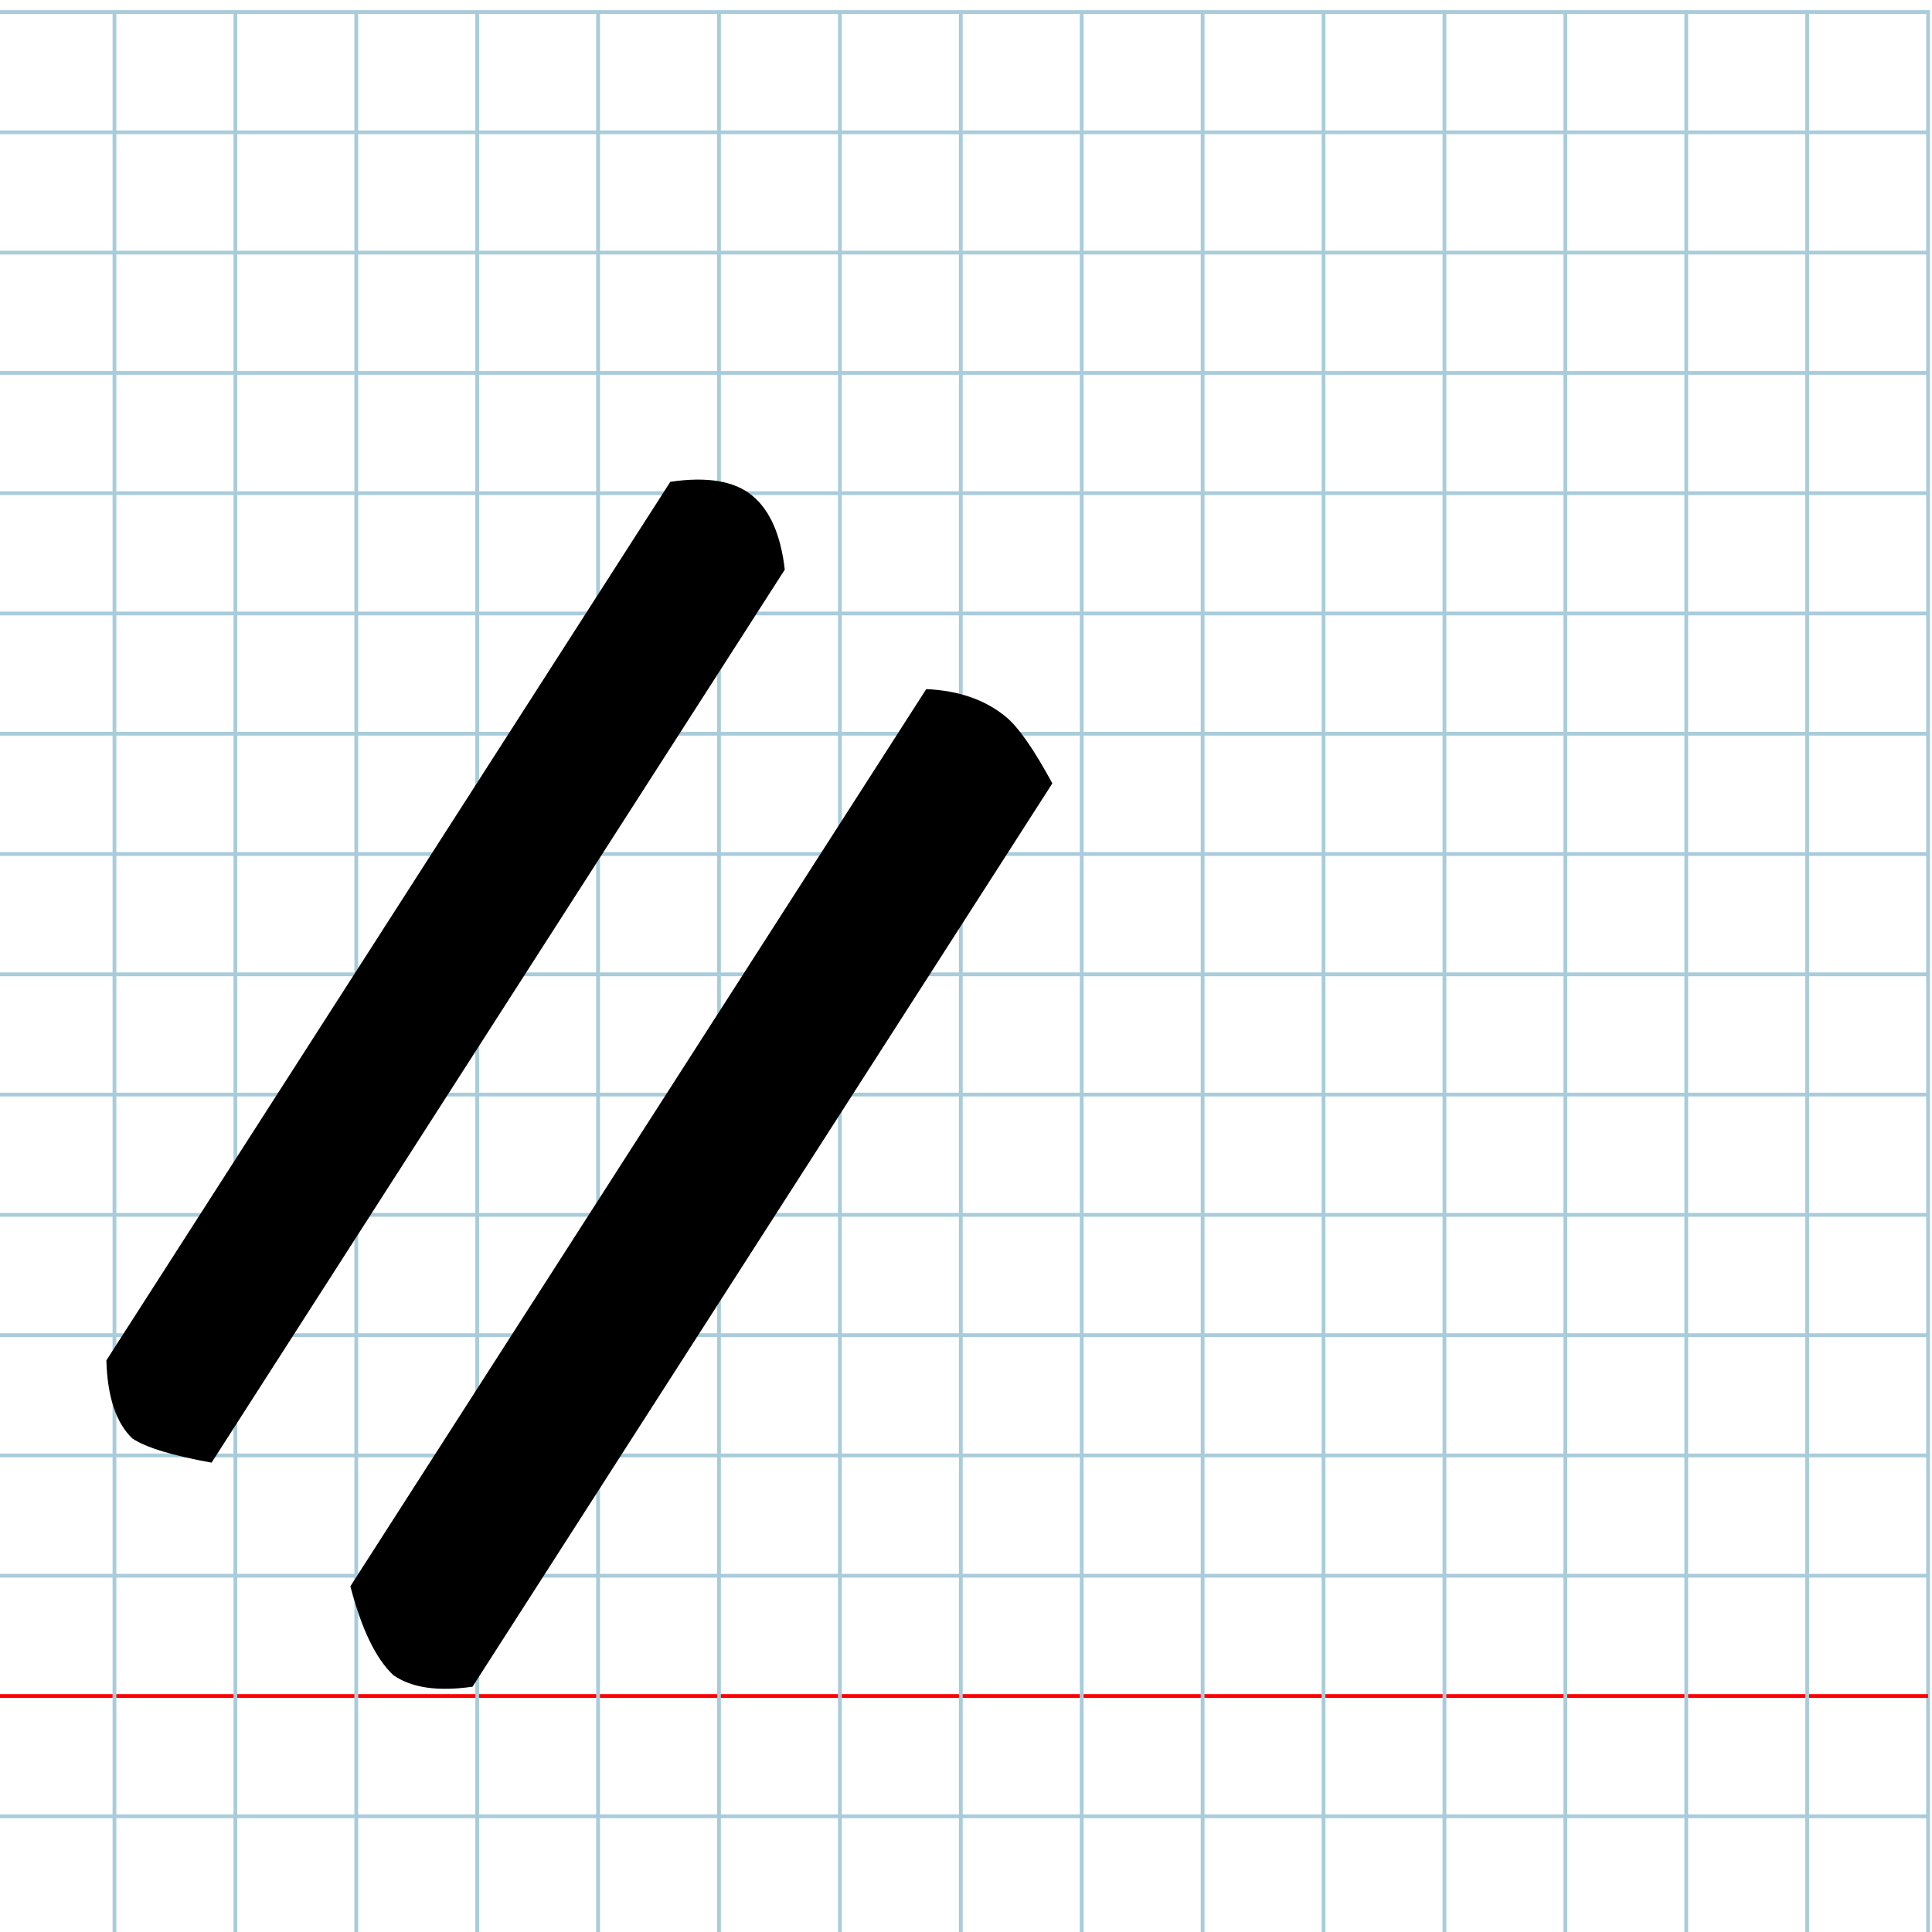
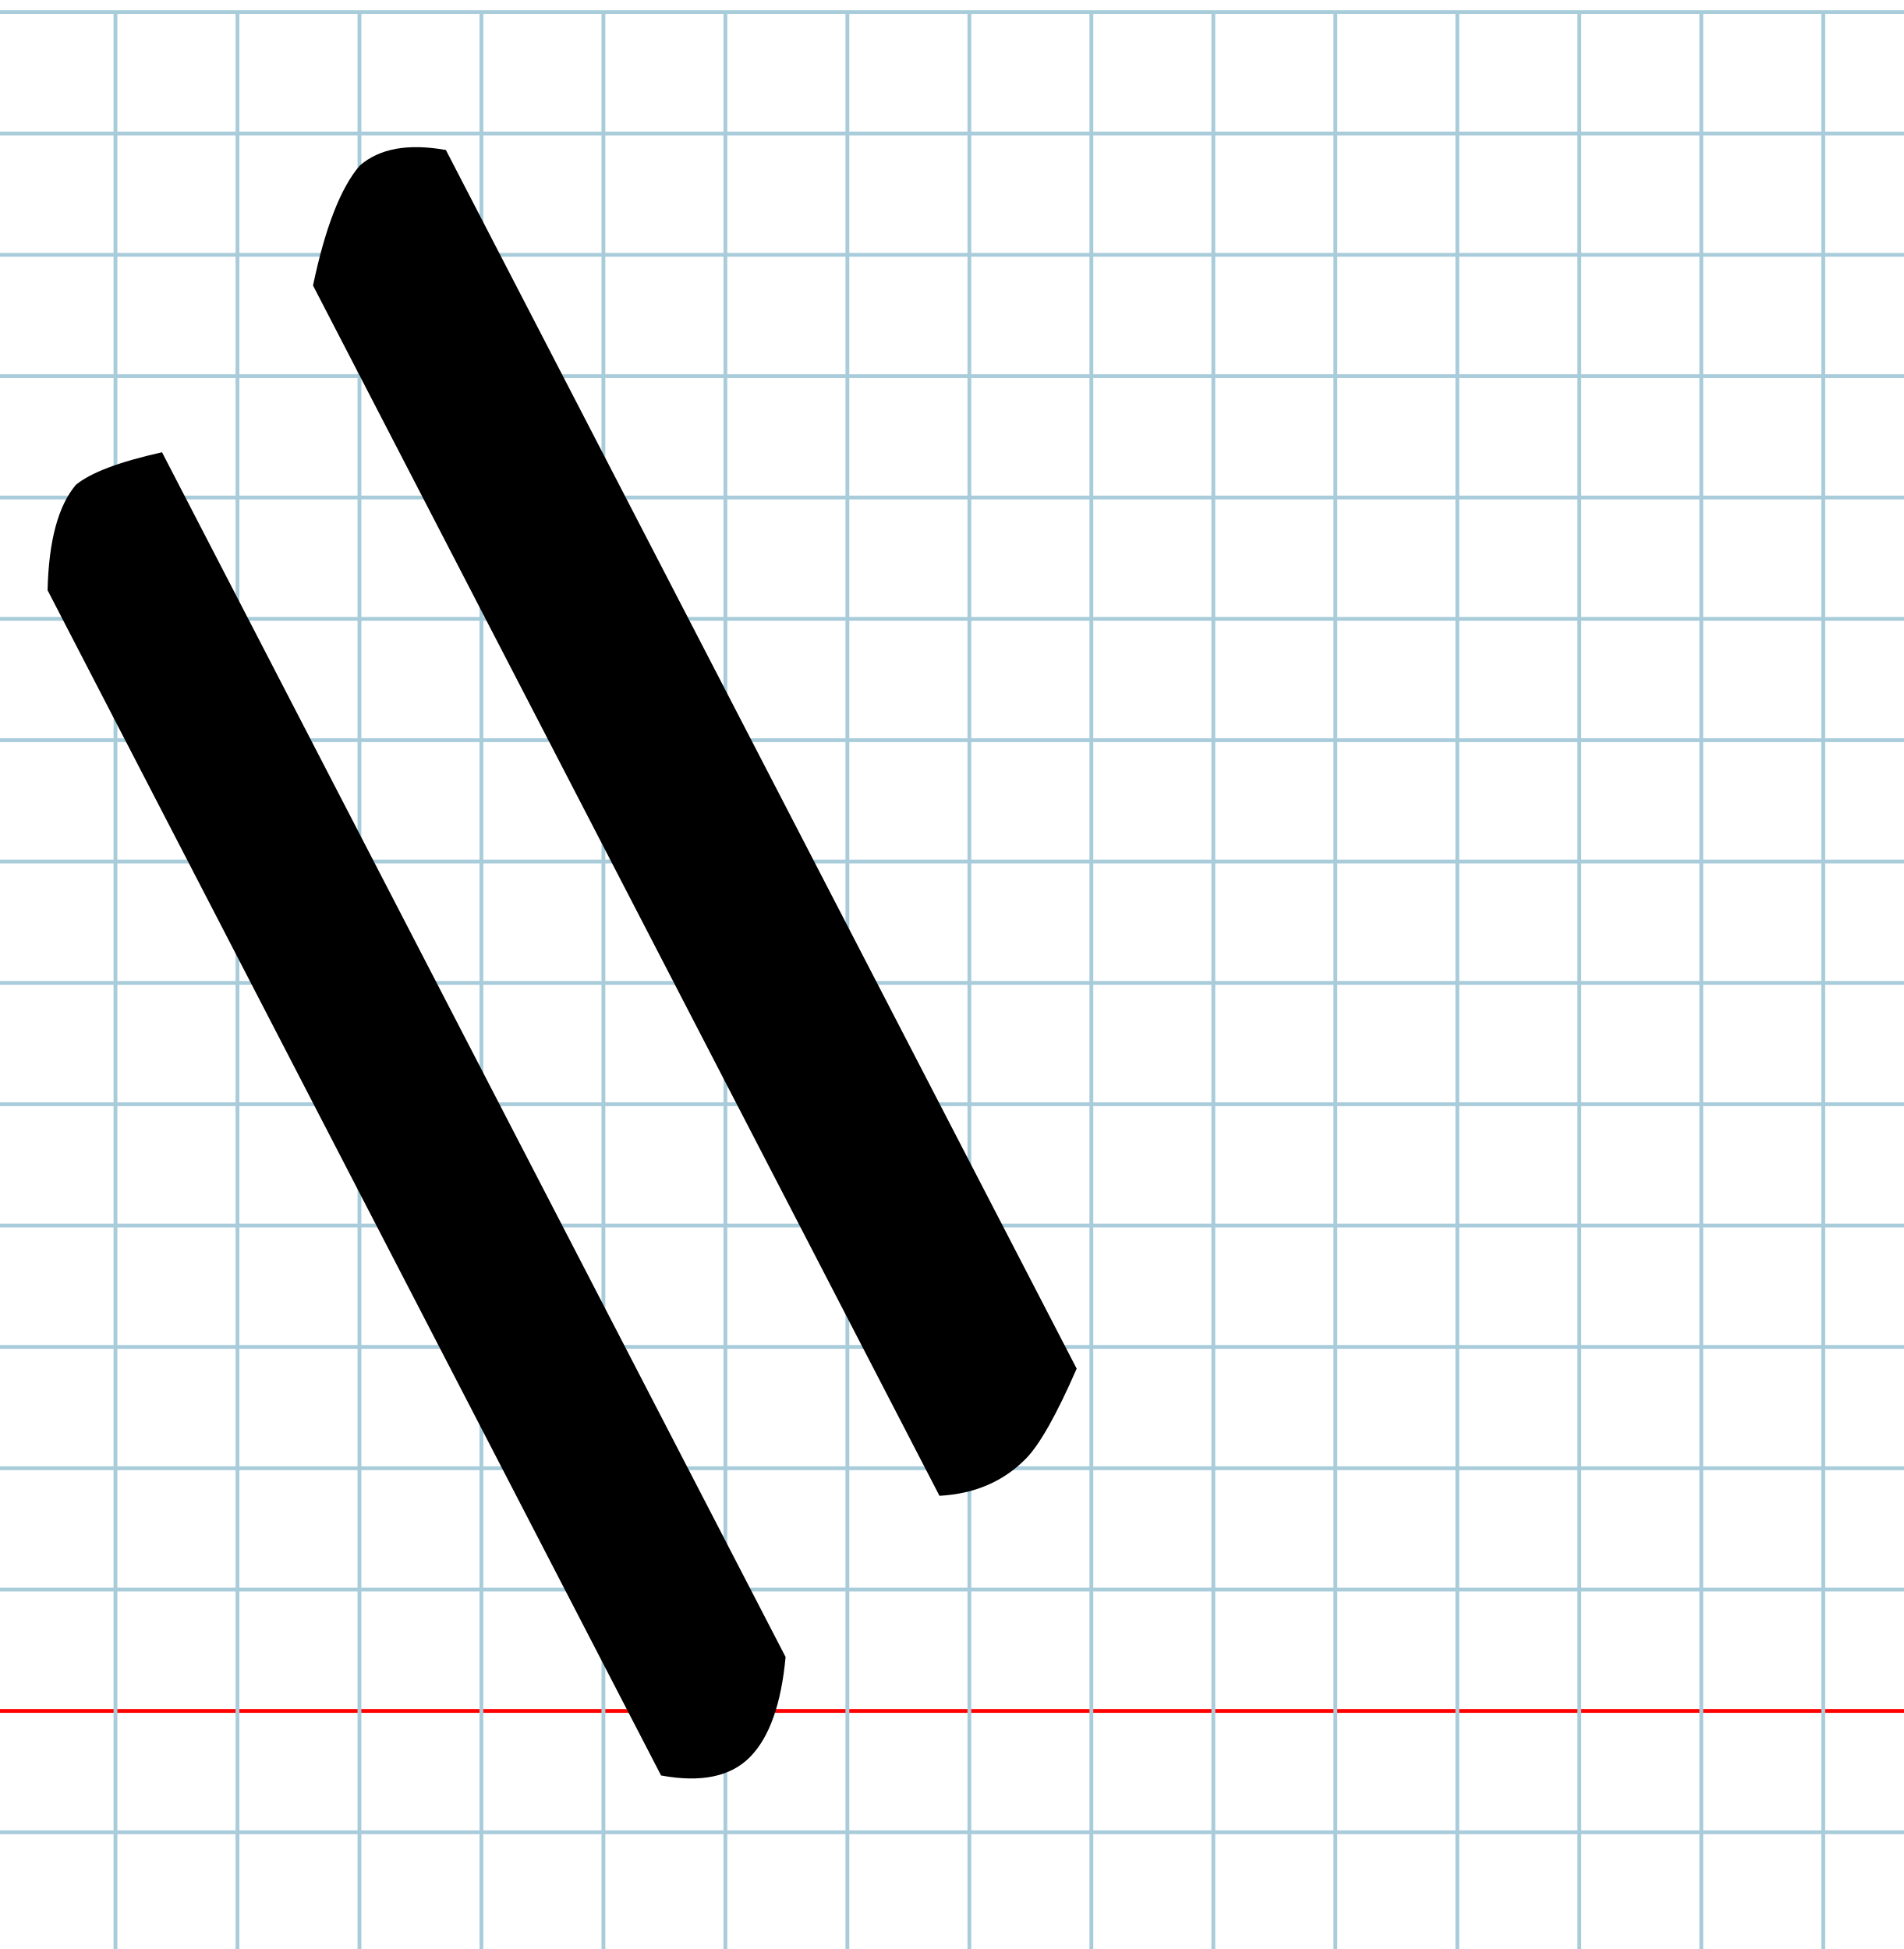
- <svg xmlns="http://www.w3.org/2000/svg" version="1.1" id="Layer_1" x="0px" y="0px" width="1024" height="1024" viewBox="0 0 1024 1024" enable-background="new 0 0 512 512" xml:space="preserve">
+ <svg xmlns="http://www.w3.org/2000/svg" version="1.1" id="Layer_1" x="0px" y="0px" width="1000" height="1024" viewBox="0 0 1000 1024" enable-background="new 0 0 512 512" xml:space="preserve">
  <defs id="defs70" />
  <g id="Grid" transform="matrix(2.002618,0,0,1.992266,-3.422081,6.381202)">
    <rect x="0" stroke-miterlimit="10" width="512" height="512" id="rect4" y="0" style="fill:none;stroke:#a9ccdb;stroke-miterlimit:10" />
    <line stroke-miterlimit="10" x1="0" y1="32" x2="512" y2="32" id="line6" style="fill:none;stroke:#a9ccdb;stroke-miterlimit:10" />
    <line stroke-miterlimit="10" x1="0" y1="64" x2="512" y2="64" id="line8" style="fill:none;stroke:#a9ccdb;stroke-miterlimit:10" />
    <line stroke-miterlimit="10" x1="0" y1="96" x2="512" y2="96" id="line10" style="fill:none;stroke:#a9ccdb;stroke-miterlimit:10" />
    <line stroke-miterlimit="10" x1="0" y1="128" x2="512" y2="128" id="line12" style="fill:none;stroke:#a9ccdb;stroke-miterlimit:10" />
    <line stroke-miterlimit="10" x1="0" y1="160" x2="512" y2="160" id="line14" style="fill:none;stroke:#a9ccdb;stroke-miterlimit:10" />
    <line stroke-miterlimit="10" x1="0" y1="192" x2="512" y2="192" id="line16" style="fill:none;stroke:#a9ccdb;stroke-miterlimit:10" />
    <line stroke-miterlimit="10" x1="0" y1="224" x2="512" y2="224" id="line18" style="fill:none;stroke:#a9ccdb;stroke-miterlimit:10" />
    <line stroke-miterlimit="10" x1="0" y1="256" x2="512" y2="256" id="line20" style="fill:none;stroke:#a9ccdb;stroke-miterlimit:10" />
    <line stroke-miterlimit="10" x1="0" y1="288" x2="512" y2="288" id="line22" style="fill:none;stroke:#a9ccdb;stroke-miterlimit:10" />
    <line stroke-miterlimit="10" x1="0" y1="320" x2="512" y2="320" id="line24" style="fill:none;stroke:#a9ccdb;stroke-miterlimit:10" />
    <line stroke-miterlimit="10" x1="0" y1="352" x2="512" y2="352" id="line26" style="fill:none;stroke:#a9ccdb;stroke-miterlimit:10" />
    <line stroke-miterlimit="10" x1="0" y1="384" x2="512" y2="384" id="line28" style="fill:none;stroke:#a9ccdb;stroke-miterlimit:10" />
    <line stroke-miterlimit="10" x1="0" y1="416" x2="512" y2="416" id="line30" style="fill:none;stroke:#a9ccdb;stroke-miterlimit:10" />
    <line stroke-miterlimit="10" x1="0" y1="448" x2="512" y2="448" id="line32" style="fill:none;stroke:#ff0000;stroke-miterlimit:10" />
    <line stroke-miterlimit="10" x1="0" y1="480" x2="512" y2="480" id="line34" style="fill:none;stroke:#a9ccdb;stroke-miterlimit:10" />
    <line stroke-miterlimit="10" x1="32" y1="0" x2="32" y2="512" id="line36" style="fill:none;stroke:#a9ccdb;stroke-miterlimit:10" />
    <line stroke-miterlimit="10" x1="64" y1="0" x2="64" y2="512" id="line38" style="fill:none;stroke:#a9ccdb;stroke-miterlimit:10" />
    <line stroke-miterlimit="10" x1="96" y1="0" x2="96" y2="512" id="line40" style="fill:none;stroke:#a9ccdb;stroke-miterlimit:10" />
    <line stroke-miterlimit="10" x1="128" y1="0" x2="128" y2="512" id="line42" style="fill:none;stroke:#a9ccdb;stroke-miterlimit:10" />
    <line stroke-miterlimit="10" x1="160" y1="0" x2="160" y2="512" id="line44" style="fill:none;stroke:#a9ccdb;stroke-miterlimit:10" />
    <line stroke-miterlimit="10" x1="192" y1="0" x2="192" y2="512" id="line46" style="fill:none;stroke:#a9ccdb;stroke-miterlimit:10" />
    <line stroke-miterlimit="10" x1="224" y1="0" x2="224" y2="512" id="line48" style="fill:none;stroke:#a9ccdb;stroke-miterlimit:10" />
    <line stroke-miterlimit="10" x1="256" y1="0" x2="256" y2="512" id="line50" style="fill:none;stroke:#a9ccdb;stroke-miterlimit:10" />
    <line stroke-miterlimit="10" x1="288" y1="0" x2="288" y2="512" id="line52" style="fill:none;stroke:#a9ccdb;stroke-miterlimit:10" />
    <line stroke-miterlimit="10" x1="320" y1="0" x2="320" y2="512" id="line54" style="fill:none;stroke:#a9ccdb;stroke-miterlimit:10" />
    <line stroke-miterlimit="10" x1="352" y1="0" x2="352" y2="512" id="line56" style="fill:none;stroke:#a9ccdb;stroke-miterlimit:10" />
    <line stroke-miterlimit="10" x1="384" y1="0" x2="384" y2="512" id="line58" style="fill:none;stroke:#a9ccdb;stroke-miterlimit:10" />
    <line stroke-miterlimit="10" x1="416" y1="0" x2="416" y2="512" id="line60" style="fill:none;stroke:#a9ccdb;stroke-miterlimit:10" />
    <line stroke-miterlimit="10" x1="448" y1="0" x2="448" y2="512" id="line62" style="fill:none;stroke:#a9ccdb;stroke-miterlimit:10" />
    <line stroke-miterlimit="10" x1="480" y1="0" x2="480" y2="512" id="line64" style="fill:none;stroke:#a9ccdb;stroke-miterlimit:10" />
  </g>
-   <path id="path6634" d="M 185.708,840.746 490.925,365.249 q 25.744,1.129 42.156,14.626 10.03,8.248 24.686,35.331 l -307.322,478.776 q -27.638,3.993 -42.017,-6.161 -13.887,-13.09 -22.72,-47.075 z M 56.378,721.03 355.28,255.371 q 29.252,-4.336 43.384,7.286 14.133,11.622 17.285,39.266 L 112.135,775.233 q -31.214,-5.628 -41.946,-12.783 -12.975,-12.34 -13.812,-41.42 z" />
+   <path id="path6634" d="m 164.441,150.008 329.1,635.881 q 27.758,-1.51 45.454,-19.559 10.814,-11.03 26.617,-47.249 L 234.243,78.815 q -29.801,-5.34 -45.305,8.239 -14.973,17.505 -24.497,62.954 z M 24.991,310.105 347.282,932.83 q 31.541,5.799 46.779,-9.743 15.239,-15.542 18.637,-52.51 L 85.111,237.619 q -33.657,7.527 -45.228,17.095 -13.99,16.503 -14.893,55.391 z" />
</svg>
